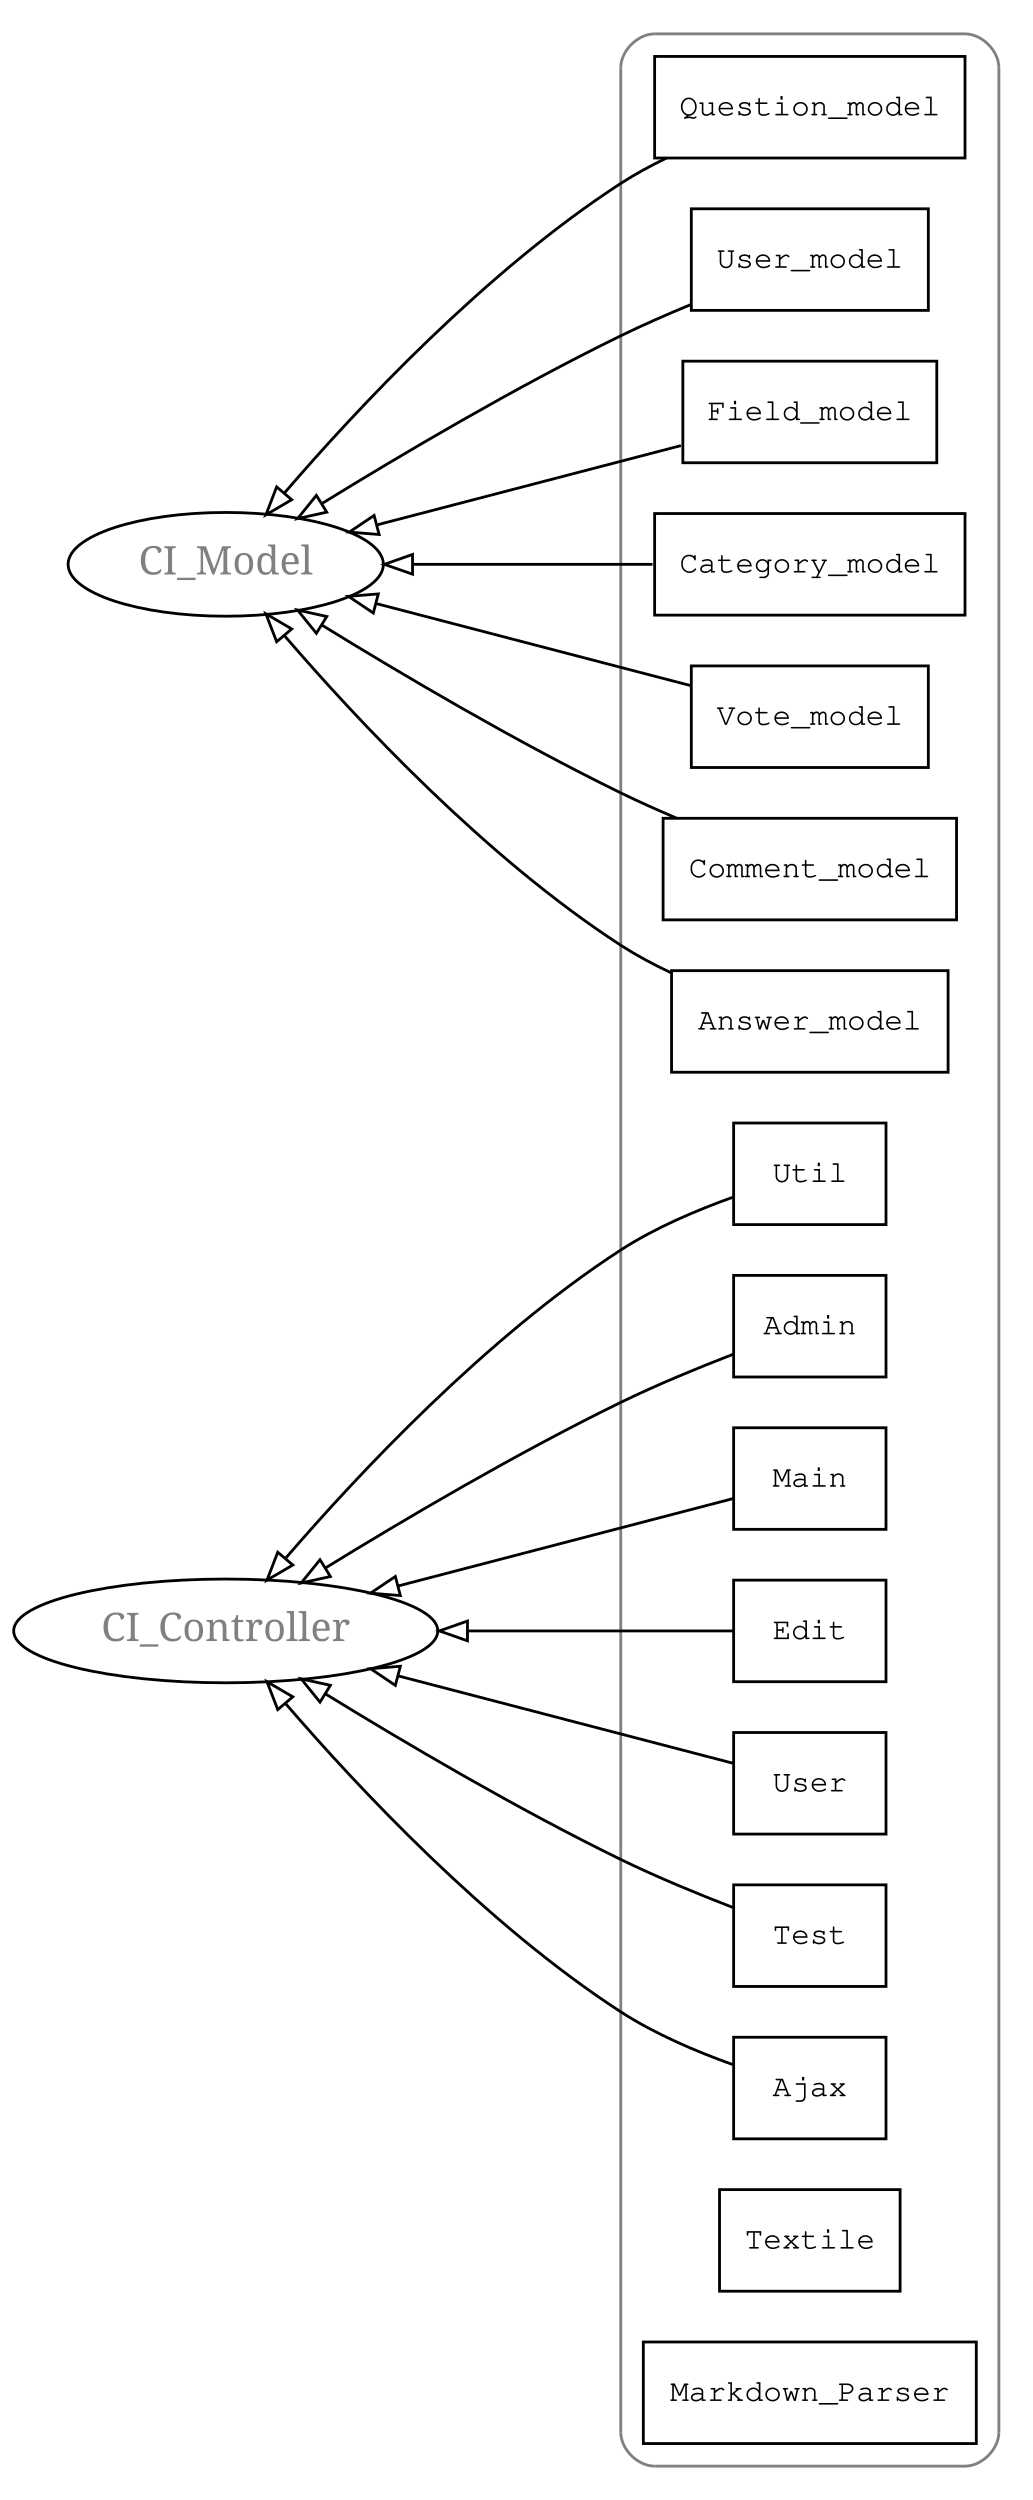
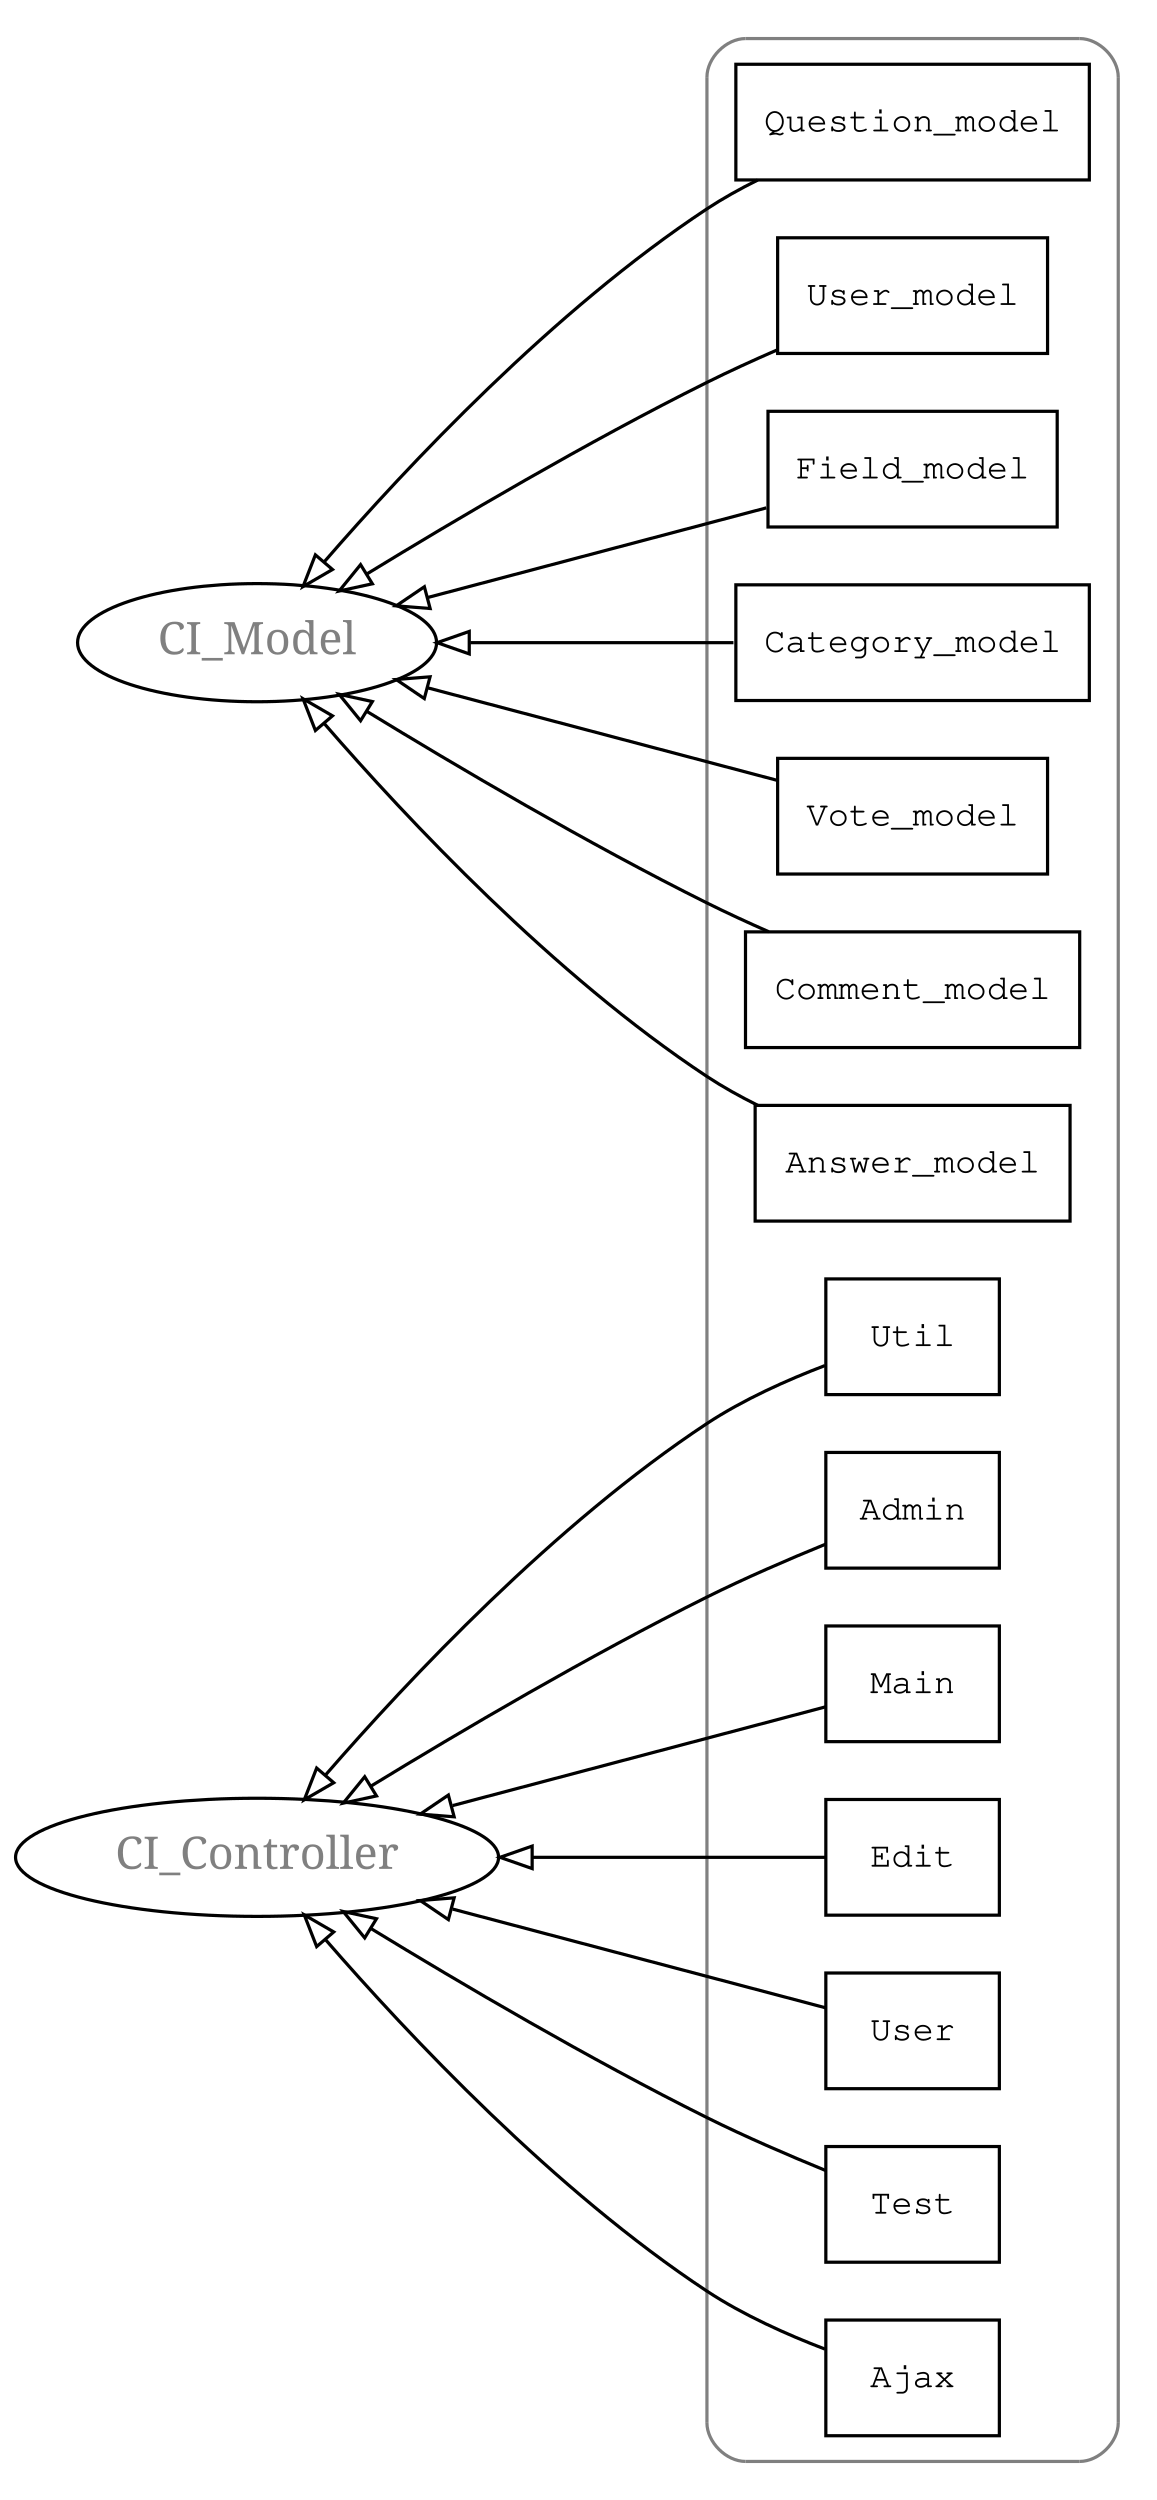
- <svg xmlns="http://www.w3.org/2000/svg" xmlns:xlink="http://www.w3.org/1999/xlink" width="366pt" height="886pt" viewBox="0.00 0.00 366.00 886.00">
-   <g id="graph1" class="graph" transform="scale(1 1) rotate(0) translate(4 882)">
-     <polygon fill="white" stroke="white" points="-4,5 -4,-882 363,-882 363,5 -4,5" />
+ <svg xmlns="http://www.w3.org/2000/svg" xmlns:xlink="http://www.w3.org/1999/xlink" width="360pt" height="778pt" viewBox="0.00 0.00 360.00 778.00">
+   <g id="graph1" class="graph" transform="scale(1 1) rotate(0) translate(4 774)">
+     <polygon fill="white" stroke="white" points="-4,5 -4,-774 357,-774 357,5 -4,5" />
    <g id="graph2" class="cluster">
-       <polyline fill="none" stroke="gray" points="228,-8 338,-8 " />
-       <path fill="none" stroke="gray" d="M338,-8C344,-8 350,-14 350,-20" />
-       <polyline fill="none" stroke="gray" points="350,-20 350,-858 " />
-       <path fill="none" stroke="gray" d="M350,-858C350,-864 344,-870 338,-870" />
-       <polyline fill="none" stroke="gray" points="338,-870 228,-870 " />
-       <path fill="none" stroke="gray" d="M228,-870C222,-870 216,-864 216,-858" />
-       <polyline fill="none" stroke="gray" points="216,-858 216,-20 " />
+       <polyline fill="none" stroke="gray" points="228,-8 332,-8 " />
+       <path fill="none" stroke="gray" d="M332,-8C338,-8 344,-14 344,-20" />
+       <polyline fill="none" stroke="gray" points="344,-20 344,-750 " />
+       <path fill="none" stroke="gray" d="M344,-750C344,-756 338,-762 332,-762" />
+       <polyline fill="none" stroke="gray" points="332,-762 228,-762 " />
+       <path fill="none" stroke="gray" d="M228,-762C222,-762 216,-756 216,-750" />
+       <polyline fill="none" stroke="gray" points="216,-750 216,-20 " />
      <path fill="none" stroke="gray" d="M216,-20C216,-14 222,-8 228,-8" />
    </g>
    <g id="node2" class="node">
      <a xlink:href="models.question_model.html" xlink:title="Question_model" target="_parent">
-         <polygon fill="none" stroke="black" points="338,-862 228,-862 228,-826 338,-826 338,-862" />
-         <text text-anchor="middle" x="283" y="-841.1" font-family="Courier,monospace" font-size="11.00">Question_model</text>
+         <polygon fill="none" stroke="black" points="335,-754 225,-754 225,-718 335,-718 335,-754" />
+         <text text-anchor="middle" x="280" y="-733.1" font-family="Courier,monospace" font-size="11.00">Question_model</text>
      </a>
    </g>
-     <g id="node19" class="node">
-       <ellipse fill="none" stroke="black" cx="76" cy="-682" rx="55.861" ry="18.385" />
-       <text text-anchor="middle" x="76" y="-678.4" font-family="Times Roman,serif" font-size="14.00" fill="gray">CI_Model</text>
+     <g id="node17" class="node">
+       <ellipse fill="none" stroke="black" cx="76" cy="-574" rx="55.861" ry="18.385" />
+       <text text-anchor="middle" x="76" y="-570.4" font-family="Times Roman,serif" font-size="14.00" fill="gray">CI_Model</text>
    </g>
    <g id="edge3" class="edge">
-       <path fill="none" stroke="black" d="M232.187,-825.977C226.564,-823.27 221.051,-820.274 216,-817 168.089,-785.941 122.387,-737.01 96.881,-707.369" />
-       <polygon fill="none" stroke="black" points="99.38,-704.905 90.238,-699.552 94.046,-709.438 99.38,-704.905" />
+       <path fill="none" stroke="black" d="M231.811,-717.972C226.321,-715.252 220.932,-712.254 216,-709 168.341,-677.556 122.559,-628.748 96.968,-599.236" />
+       <polygon fill="none" stroke="black" points="99.466,-596.771 90.301,-591.454 94.15,-601.325 99.466,-596.771" />
    </g>
    <g id="node3" class="node">
      <a xlink:href="models.user_model.html" xlink:title="User_model" target="_parent">
-         <polygon fill="none" stroke="black" points="325,-808 241,-808 241,-772 325,-772 325,-808" />
-         <text text-anchor="middle" x="283" y="-787.1" font-family="Courier,monospace" font-size="11.00">User_model</text>
+         <polygon fill="none" stroke="black" points="322,-700 238,-700 238,-664 322,-664 322,-700" />
+         <text text-anchor="middle" x="280" y="-679.1" font-family="Courier,monospace" font-size="11.00">User_model</text>
      </a>
    </g>
    <g id="edge5" class="edge">
-       <path fill="none" stroke="black" d="M240.784,-774.047C232.475,-770.611 223.89,-766.848 216,-763 178.765,-744.839 137.95,-720.708 110.048,-703.52" />
-       <polygon fill="none" stroke="black" points="111.807,-700.493 101.463,-698.2 108.119,-706.443 111.807,-700.493" />
+       <path fill="none" stroke="black" d="M237.66,-665.023C230.364,-661.846 222.909,-658.439 216,-655 178.913,-636.539 138.075,-612.454 110.127,-595.359" />
+       <polygon fill="none" stroke="black" points="111.879,-592.327 101.527,-590.07 108.212,-598.29 111.879,-592.327" />
    </g>
    <g id="node4" class="node">
      <a xlink:href="models.field_model.html" xlink:title="Field_model" target="_parent">
-         <polygon fill="none" stroke="black" points="328,-754 238,-754 238,-718 328,-718 328,-754" />
-         <text text-anchor="middle" x="283" y="-733.1" font-family="Courier,monospace" font-size="11.00">Field_model</text>
+         <polygon fill="none" stroke="black" points="325,-646 235,-646 235,-610 325,-610 325,-646" />
+         <text text-anchor="middle" x="280" y="-625.1" font-family="Courier,monospace" font-size="11.00">Field_model</text>
      </a>
    </g>
    <g id="edge7" class="edge">
-       <path fill="none" stroke="black" d="M237.317,-724.083C205.594,-715.807 163.203,-704.749 129.837,-696.044" />
-       <polygon fill="none" stroke="black" points="130.353,-692.562 119.794,-693.424 128.586,-699.335 130.353,-692.562" />
+       <path fill="none" stroke="black" d="M234.472,-615.949C203.291,-607.695 161.829,-596.719 129.136,-588.065" />
+       <polygon fill="none" stroke="black" points="129.856,-584.635 119.293,-585.46 128.064,-591.402 129.856,-584.635" />
    </g>
    <g id="node5" class="node">
      <a xlink:href="models.category_model.html" xlink:title="Category_model" target="_parent">
-         <polygon fill="none" stroke="black" points="338,-700 228,-700 228,-664 338,-664 338,-700" />
-         <text text-anchor="middle" x="283" y="-679.1" font-family="Courier,monospace" font-size="11.00">Category_model</text>
+         <polygon fill="none" stroke="black" points="335,-592 225,-592 225,-556 335,-556 335,-592" />
+         <text text-anchor="middle" x="280" y="-571.1" font-family="Courier,monospace" font-size="11.00">Category_model</text>
      </a>
    </g>
    <g id="edge9" class="edge">
-       <path fill="none" stroke="black" d="M227.255,-682C201.135,-682 169.817,-682 142.471,-682" />
-       <polygon fill="none" stroke="black" points="142.204,-678.5 132.204,-682 142.204,-685.5 142.204,-678.5" />
+       <path fill="none" stroke="black" d="M224.256,-574C198.949,-574 168.822,-574 142.356,-574" />
+       <polygon fill="none" stroke="black" points="142.031,-570.5 132.031,-574 142.031,-577.5 142.031,-570.5" />
    </g>
    <g id="node6" class="node">
      <a xlink:href="models.vote_model.html" xlink:title="Vote_model" target="_parent">
-         <polygon fill="none" stroke="black" points="325,-646 241,-646 241,-610 325,-610 325,-646" />
-         <text text-anchor="middle" x="283" y="-625.1" font-family="Courier,monospace" font-size="11.00">Vote_model</text>
+         <polygon fill="none" stroke="black" points="322,-538 238,-538 238,-502 322,-502 322,-538" />
+         <text text-anchor="middle" x="280" y="-517.1" font-family="Courier,monospace" font-size="11.00">Vote_model</text>
      </a>
    </g>
    <g id="edge11" class="edge">
-       <path fill="none" stroke="black" d="M240.861,-638.993C208.692,-647.385 164.144,-659.006 129.466,-668.052" />
-       <polygon fill="none" stroke="black" points="128.299,-664.74 119.506,-670.651 130.066,-671.513 128.299,-664.74" />
+       <path fill="none" stroke="black" d="M237.731,-531.189C206.184,-539.54 162.867,-551.006 129.001,-559.97" />
+       <polygon fill="none" stroke="black" points="128.04,-556.604 119.269,-562.546 129.832,-563.371 128.04,-556.604" />
    </g>
    <g id="node7" class="node">
      <a xlink:href="models.comment_model.html" xlink:title="Comment_model" target="_parent">
-         <polygon fill="none" stroke="black" points="335,-592 231,-592 231,-556 335,-556 335,-592" />
-         <text text-anchor="middle" x="283" y="-571.1" font-family="Courier,monospace" font-size="11.00">Comment_model</text>
+         <polygon fill="none" stroke="black" points="332,-484 228,-484 228,-448 332,-448 332,-484" />
+         <text text-anchor="middle" x="280" y="-463.1" font-family="Courier,monospace" font-size="11.00">Comment_model</text>
      </a>
    </g>
    <g id="edge13" class="edge">
-       <path fill="none" stroke="black" d="M235.773,-592.052C229.069,-594.898 222.312,-597.921 216,-601 178.765,-619.161 137.95,-643.292 110.048,-660.48" />
-       <polygon fill="none" stroke="black" points="108.119,-657.557 101.463,-665.8 111.807,-663.507 108.119,-657.557" />
+       <path fill="none" stroke="black" d="M235.261,-484.028C228.74,-486.899 222.154,-489.937 216,-493 178.913,-511.461 138.075,-535.546 110.127,-552.641" />
+       <polygon fill="none" stroke="black" points="108.212,-549.71 101.527,-557.93 111.879,-555.673 108.212,-549.71" />
    </g>
    <g id="node8" class="node">
      <a xlink:href="models.answer_model.html" xlink:title="Answer_model" target="_parent">
-         <polygon fill="none" stroke="black" points="332,-538 234,-538 234,-502 332,-502 332,-538" />
-         <text text-anchor="middle" x="283" y="-517.1" font-family="Courier,monospace" font-size="11.00">Answer_model</text>
+         <polygon fill="none" stroke="black" points="329,-430 231,-430 231,-394 329,-394 329,-430" />
+         <text text-anchor="middle" x="280" y="-409.1" font-family="Courier,monospace" font-size="11.00">Answer_model</text>
      </a>
    </g>
    <g id="edge15" class="edge">
-       <path fill="none" stroke="black" d="M233.947,-537.187C227.717,-540.109 221.577,-543.384 216,-547 168.089,-578.059 122.387,-626.99 96.881,-656.631" />
-       <polygon fill="none" stroke="black" points="94.046,-654.562 90.238,-664.448 99.38,-659.095 94.046,-654.562" />
+       <path fill="none" stroke="black" d="M231.811,-430.028C226.321,-432.748 220.932,-435.746 216,-439 168.341,-470.444 122.559,-519.252 96.968,-548.764" />
+       <polygon fill="none" stroke="black" points="94.15,-546.675 90.301,-556.546 99.466,-551.229 94.15,-546.675" />
    </g>
    <g id="node9" class="node">
      <a xlink:href="controllers.util.html" xlink:title="Util" target="_parent">
-         <polygon fill="none" stroke="black" points="310,-484 256,-484 256,-448 310,-448 310,-484" />
-         <text text-anchor="middle" x="283" y="-463.1" font-family="Courier,monospace" font-size="11.00">Util</text>
+         <polygon fill="none" stroke="black" points="307,-376 253,-376 253,-340 307,-340 307,-376" />
+         <text text-anchor="middle" x="280" y="-355.1" font-family="Courier,monospace" font-size="11.00">Util</text>
      </a>
    </g>
-     <g id="node27" class="node">
-       <ellipse fill="none" stroke="black" cx="76" cy="-304" rx="75.159" ry="18.385" />
-       <text text-anchor="middle" x="76" y="-300.4" font-family="Times Roman,serif" font-size="14.00" fill="gray">CI_Controller</text>
+     <g id="node25" class="node">
+       <ellipse fill="none" stroke="black" cx="76" cy="-196" rx="75.159" ry="18.385" />
+       <text text-anchor="middle" x="76" y="-192.4" font-family="Times Roman,serif" font-size="14.00" fill="gray">CI_Controller</text>
    </g>
    <g id="edge17" class="edge">
-       <path fill="none" stroke="black" d="M255.755,-457.707C243.108,-453.199 228.207,-446.913 216,-439 168.348,-408.109 122.881,-359.538 97.297,-329.852" />
-       <polygon fill="none" stroke="black" points="99.769,-327.356 90.622,-322.01 94.438,-331.893 99.769,-327.356" />
+       <path fill="none" stroke="black" d="M252.733,-349.042C240.933,-344.536 227.274,-338.438 216,-331 168.599,-299.726 123.054,-251.275 97.385,-221.716" />
+       <polygon fill="none" stroke="black" points="99.855,-219.22 90.687,-213.91 94.543,-223.779 99.855,-219.22" />
    </g>
    <g id="node10" class="node">
      <a xlink:href="controllers.admin.html" xlink:title="Admin" target="_parent">
-         <polygon fill="none" stroke="black" points="310,-430 256,-430 256,-394 310,-394 310,-430" />
-         <text text-anchor="middle" x="283" y="-409.1" font-family="Courier,monospace" font-size="11.00">Admin</text>
+         <polygon fill="none" stroke="black" points="307,-322 253,-322 253,-286 307,-286 307,-322" />
+         <text text-anchor="middle" x="280" y="-301.1" font-family="Courier,monospace" font-size="11.00">Admin</text>
      </a>
    </g>
    <g id="edge19" class="edge">
-       <path fill="none" stroke="black" d="M255.887,-402.079C243.541,-397.307 228.85,-391.267 216,-385 179.334,-367.116 139.197,-343.445 111.337,-326.314" />
-       <polygon fill="none" stroke="black" points="113.088,-323.282 102.742,-320.997 109.405,-329.235 113.088,-323.282" />
+       <path fill="none" stroke="black" d="M252.882,-293.439C241.362,-288.728 227.875,-282.911 216,-277 179.48,-258.821 139.323,-235.189 111.418,-218.148" />
+       <polygon fill="none" stroke="black" points="113.162,-215.112 102.809,-212.862 109.499,-221.077 113.162,-215.112" />
    </g>
    <g id="node11" class="node">
      <a xlink:href="controllers.main.html" xlink:title="Main" target="_parent">
-         <polygon fill="none" stroke="black" points="310,-376 256,-376 256,-340 310,-340 310,-376" />
-         <text text-anchor="middle" x="283" y="-355.1" font-family="Courier,monospace" font-size="11.00">Main</text>
+         <polygon fill="none" stroke="black" points="307,-268 253,-268 253,-232 307,-232 307,-268" />
+         <text text-anchor="middle" x="280" y="-247.1" font-family="Courier,monospace" font-size="11.00">Main</text>
      </a>
    </g>
    <g id="edge21" class="edge">
-       <path fill="none" stroke="black" d="M255.938,-350.94C225.933,-343.113 176.562,-330.234 137.119,-319.944" />
-       <polygon fill="none" stroke="black" points="137.882,-316.526 127.322,-317.388 136.115,-323.299 137.882,-316.526" />
+       <path fill="none" stroke="black" d="M252.91,-242.829C223.461,-235.034 175.443,-222.323 136.86,-212.11" />
+       <polygon fill="none" stroke="black" points="137.326,-208.613 126.763,-209.437 135.534,-215.38 137.326,-208.613" />
    </g>
    <g id="node12" class="node">
      <a xlink:href="controllers.edit.html" xlink:title="Edit" target="_parent">
-         <polygon fill="none" stroke="black" points="310,-322 256,-322 256,-286 310,-286 310,-322" />
-         <text text-anchor="middle" x="283" y="-301.1" font-family="Courier,monospace" font-size="11.00">Edit</text>
+         <polygon fill="none" stroke="black" points="307,-214 253,-214 253,-178 307,-178 307,-214" />
+         <text text-anchor="middle" x="280" y="-193.1" font-family="Courier,monospace" font-size="11.00">Edit</text>
      </a>
    </g>
    <g id="edge23" class="edge">
-       <path fill="none" stroke="black" d="M255.938,-304C232.003,-304 195.746,-304 162.034,-304" />
-       <polygon fill="none" stroke="black" points="161.67,-300.5 151.67,-304 161.67,-307.5 161.67,-300.5" />
+       <path fill="none" stroke="black" d="M252.91,-196C229.534,-196 194.457,-196 161.687,-196" />
+       <polygon fill="none" stroke="black" points="161.607,-192.5 151.607,-196 161.606,-199.5 161.607,-192.5" />
    </g>
    <g id="node13" class="node">
      <a xlink:href="controllers.user.html" xlink:title="User" target="_parent">
-         <polygon fill="none" stroke="black" points="310,-268 256,-268 256,-232 310,-232 310,-268" />
-         <text text-anchor="middle" x="283" y="-247.1" font-family="Courier,monospace" font-size="11.00">User</text>
+         <polygon fill="none" stroke="black" points="307,-160 253,-160 253,-124 307,-124 307,-160" />
+         <text text-anchor="middle" x="280" y="-139.1" font-family="Courier,monospace" font-size="11.00">User</text>
      </a>
    </g>
    <g id="edge25" class="edge">
-       <path fill="none" stroke="black" d="M255.938,-257.06C225.933,-264.887 176.562,-277.766 137.119,-288.056" />
-       <polygon fill="none" stroke="black" points="136.115,-284.701 127.322,-290.612 137.882,-291.474 136.115,-284.701" />
+       <path fill="none" stroke="black" d="M252.91,-149.171C223.461,-156.966 175.443,-169.677 136.86,-179.89" />
+       <polygon fill="none" stroke="black" points="135.534,-176.62 126.763,-182.563 137.326,-183.387 135.534,-176.62" />
    </g>
    <g id="node14" class="node">
      <a xlink:href="controllers.test.html" xlink:title="Test" target="_parent">
-         <polygon fill="none" stroke="black" points="310,-214 256,-214 256,-178 310,-178 310,-214" />
-         <text text-anchor="middle" x="283" y="-193.1" font-family="Courier,monospace" font-size="11.00">Test</text>
+         <polygon fill="none" stroke="black" points="307,-106 253,-106 253,-70 307,-70 307,-106" />
+         <text text-anchor="middle" x="280" y="-85.1" font-family="Courier,monospace" font-size="11.00">Test</text>
      </a>
    </g>
    <g id="edge27" class="edge">
-       <path fill="none" stroke="black" d="M255.887,-205.921C243.541,-210.693 228.85,-216.733 216,-223 179.334,-240.884 139.197,-264.555 111.337,-281.686" />
-       <polygon fill="none" stroke="black" points="109.405,-278.765 102.742,-287.003 113.088,-284.718 109.405,-278.765" />
+       <path fill="none" stroke="black" d="M252.882,-98.561C241.362,-103.272 227.875,-109.089 216,-115 179.48,-133.179 139.323,-156.811 111.418,-173.852" />
+       <polygon fill="none" stroke="black" points="109.499,-170.923 102.809,-179.138 113.162,-176.888 109.499,-170.923" />
    </g>
    <g id="node15" class="node">
      <a xlink:href="controllers.ajax.html" xlink:title="Ajax" target="_parent">
-         <polygon fill="none" stroke="black" points="310,-160 256,-160 256,-124 310,-124 310,-160" />
-         <text text-anchor="middle" x="283" y="-139.1" font-family="Courier,monospace" font-size="11.00">Ajax</text>
+         <polygon fill="none" stroke="black" points="307,-52 253,-52 253,-16 307,-16 307,-52" />
+         <text text-anchor="middle" x="280" y="-31.1" font-family="Courier,monospace" font-size="11.00">Ajax</text>
      </a>
    </g>
    <g id="edge29" class="edge">
-       <path fill="none" stroke="black" d="M255.755,-150.293C243.108,-154.801 228.207,-161.087 216,-169 168.348,-199.891 122.881,-248.462 97.297,-278.148" />
-       <polygon fill="none" stroke="black" points="94.438,-276.107 90.622,-285.99 99.769,-280.644 94.438,-276.107" />
-     </g>
-     <g id="node16" class="node">
-       <a xlink:href="helpers.markdown_helper.html" xlink:title="Textile" target="_parent">
-         <polygon fill="none" stroke="black" points="315,-106 251,-106 251,-70 315,-70 315,-106" />
-         <text text-anchor="middle" x="283" y="-85.1" font-family="Courier,monospace" font-size="11.00">Textile</text>
-       </a>
-     </g>
-     <g id="node17" class="node">
-       <a xlink:href="helpers.markdown_helper.html" xlink:title="Markdown_Parser" target="_parent">
-         <polygon fill="none" stroke="black" points="342,-52 224,-52 224,-16 342,-16 342,-52" />
-         <text text-anchor="middle" x="283" y="-31.1" font-family="Courier,monospace" font-size="11.00">Markdown_Parser</text>
-       </a>
+       <path fill="none" stroke="black" d="M252.733,-42.958C240.933,-47.464 227.274,-53.562 216,-61 168.599,-92.274 123.054,-140.725 97.385,-170.284" />
+       <polygon fill="none" stroke="black" points="94.543,-168.221 90.687,-178.09 99.855,-172.78 94.543,-168.221" />
    </g>
  </g>
</svg>
